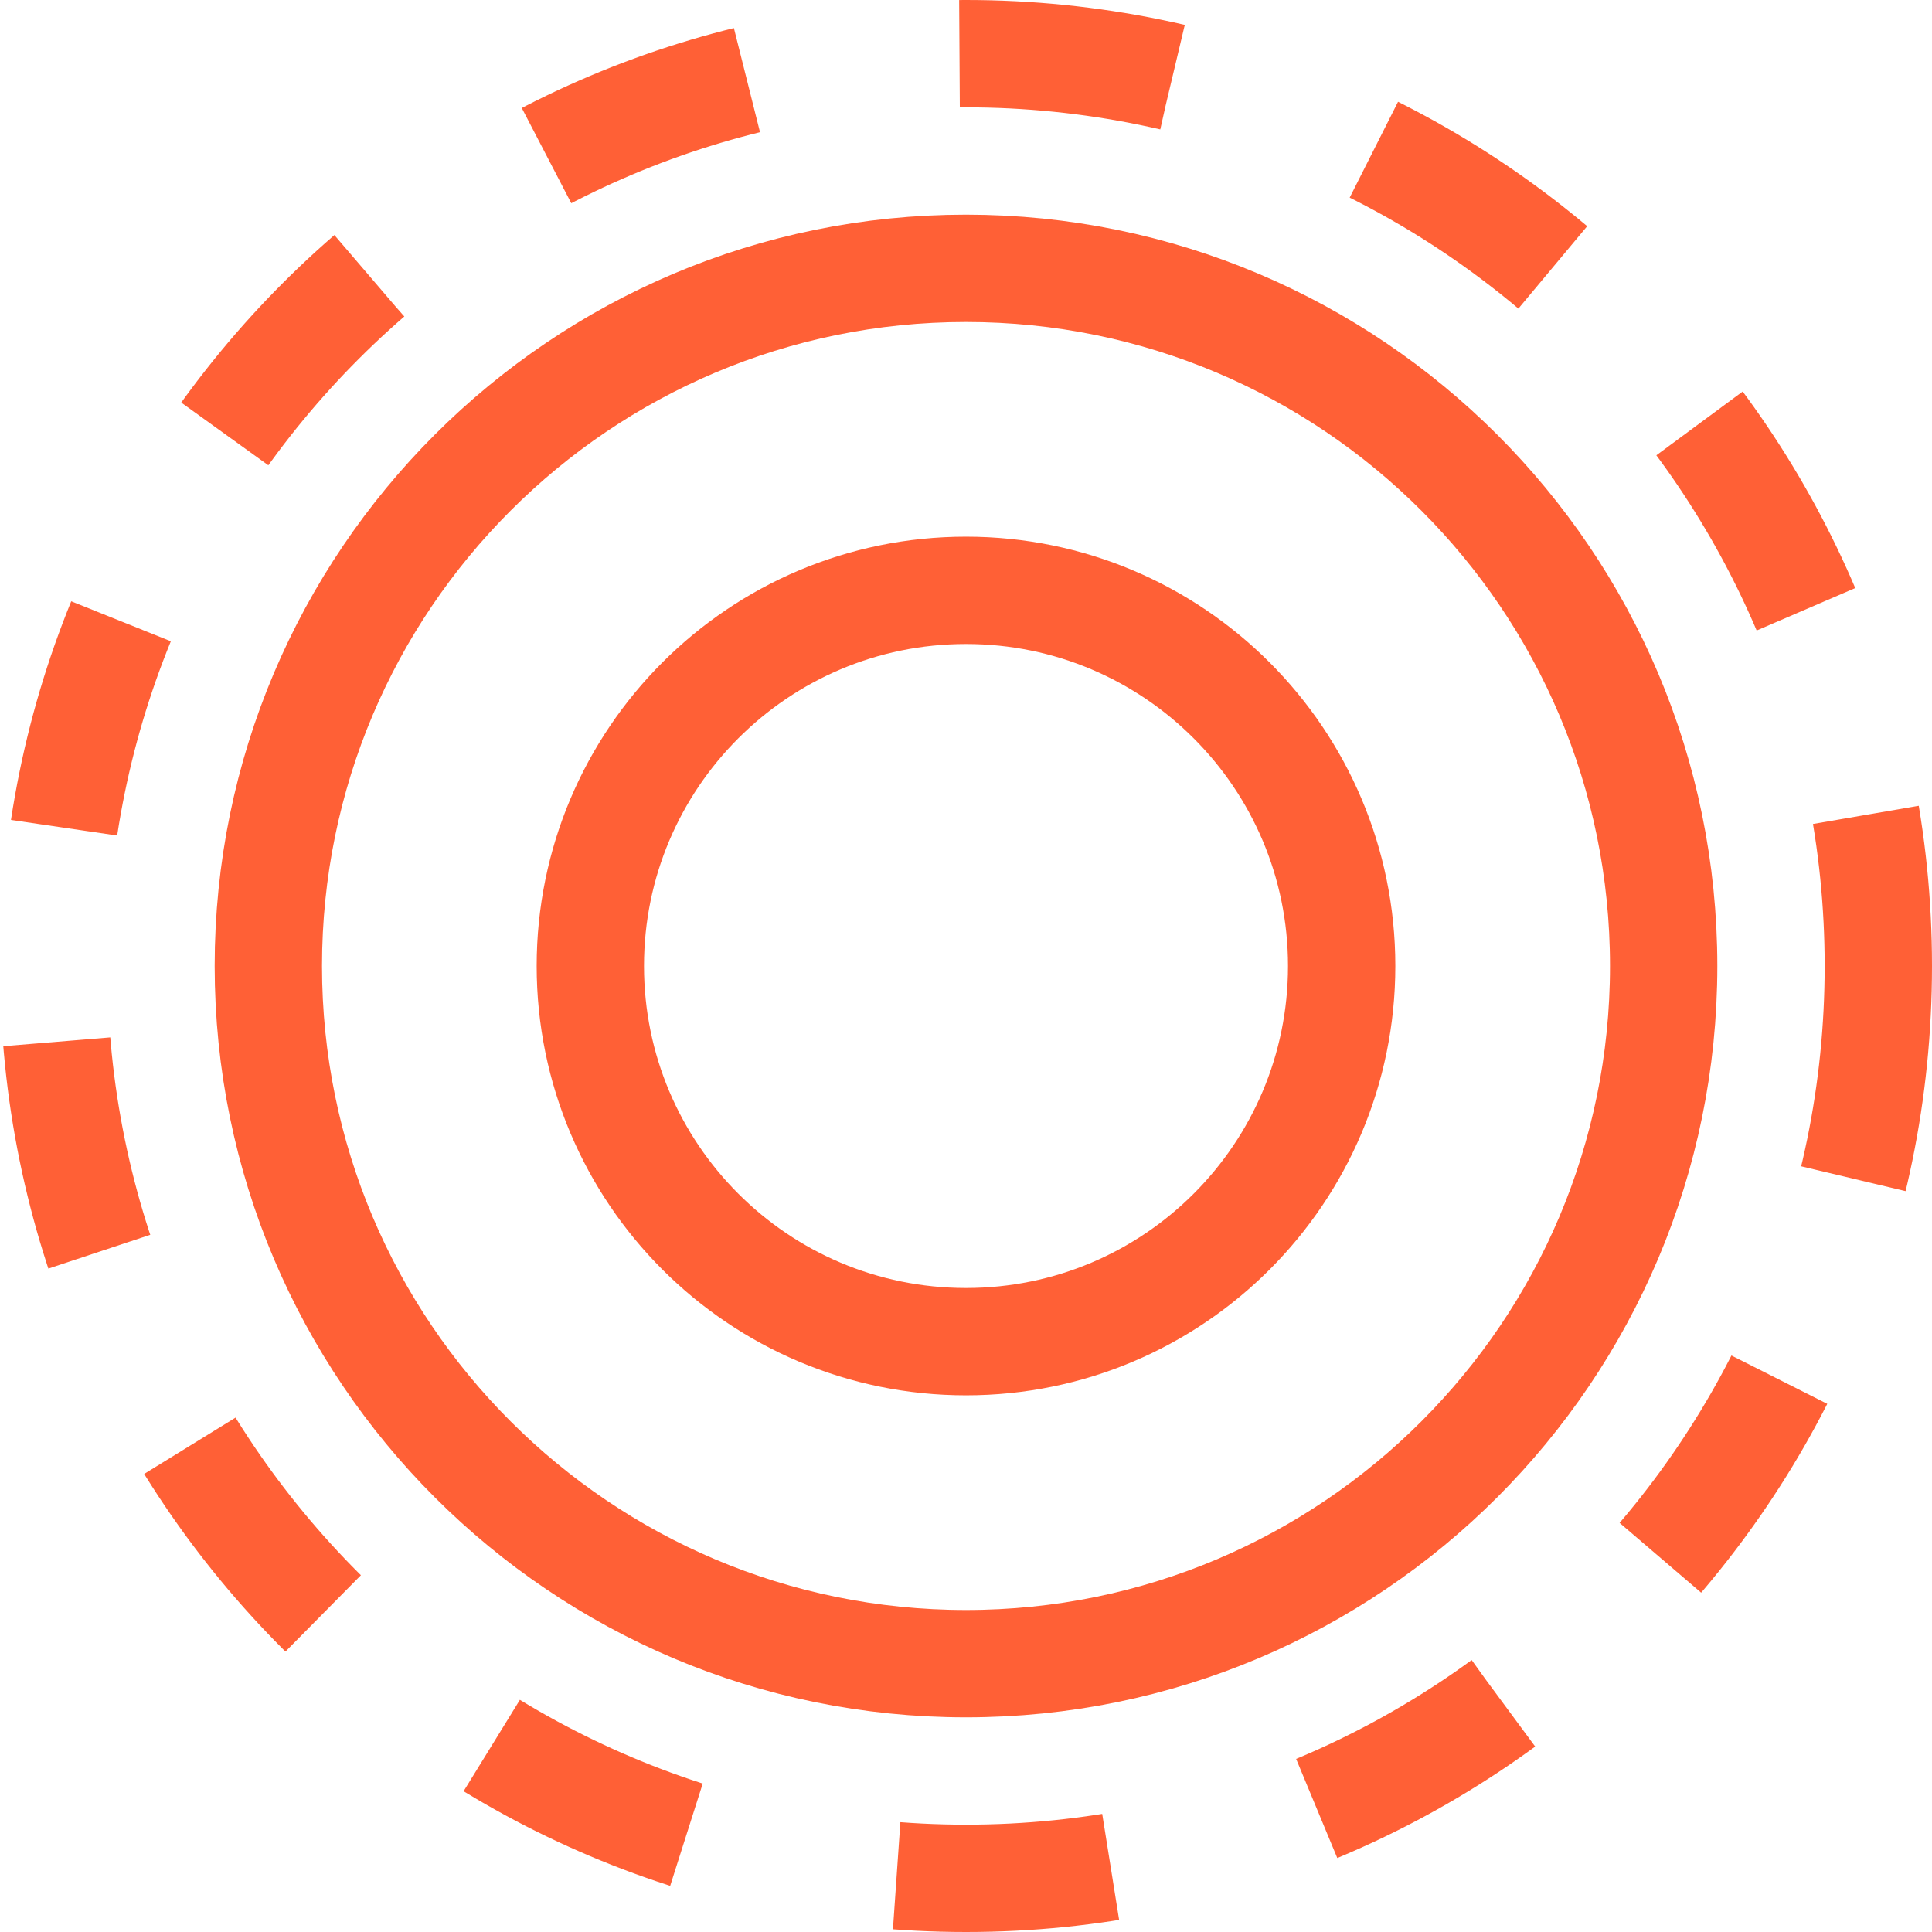
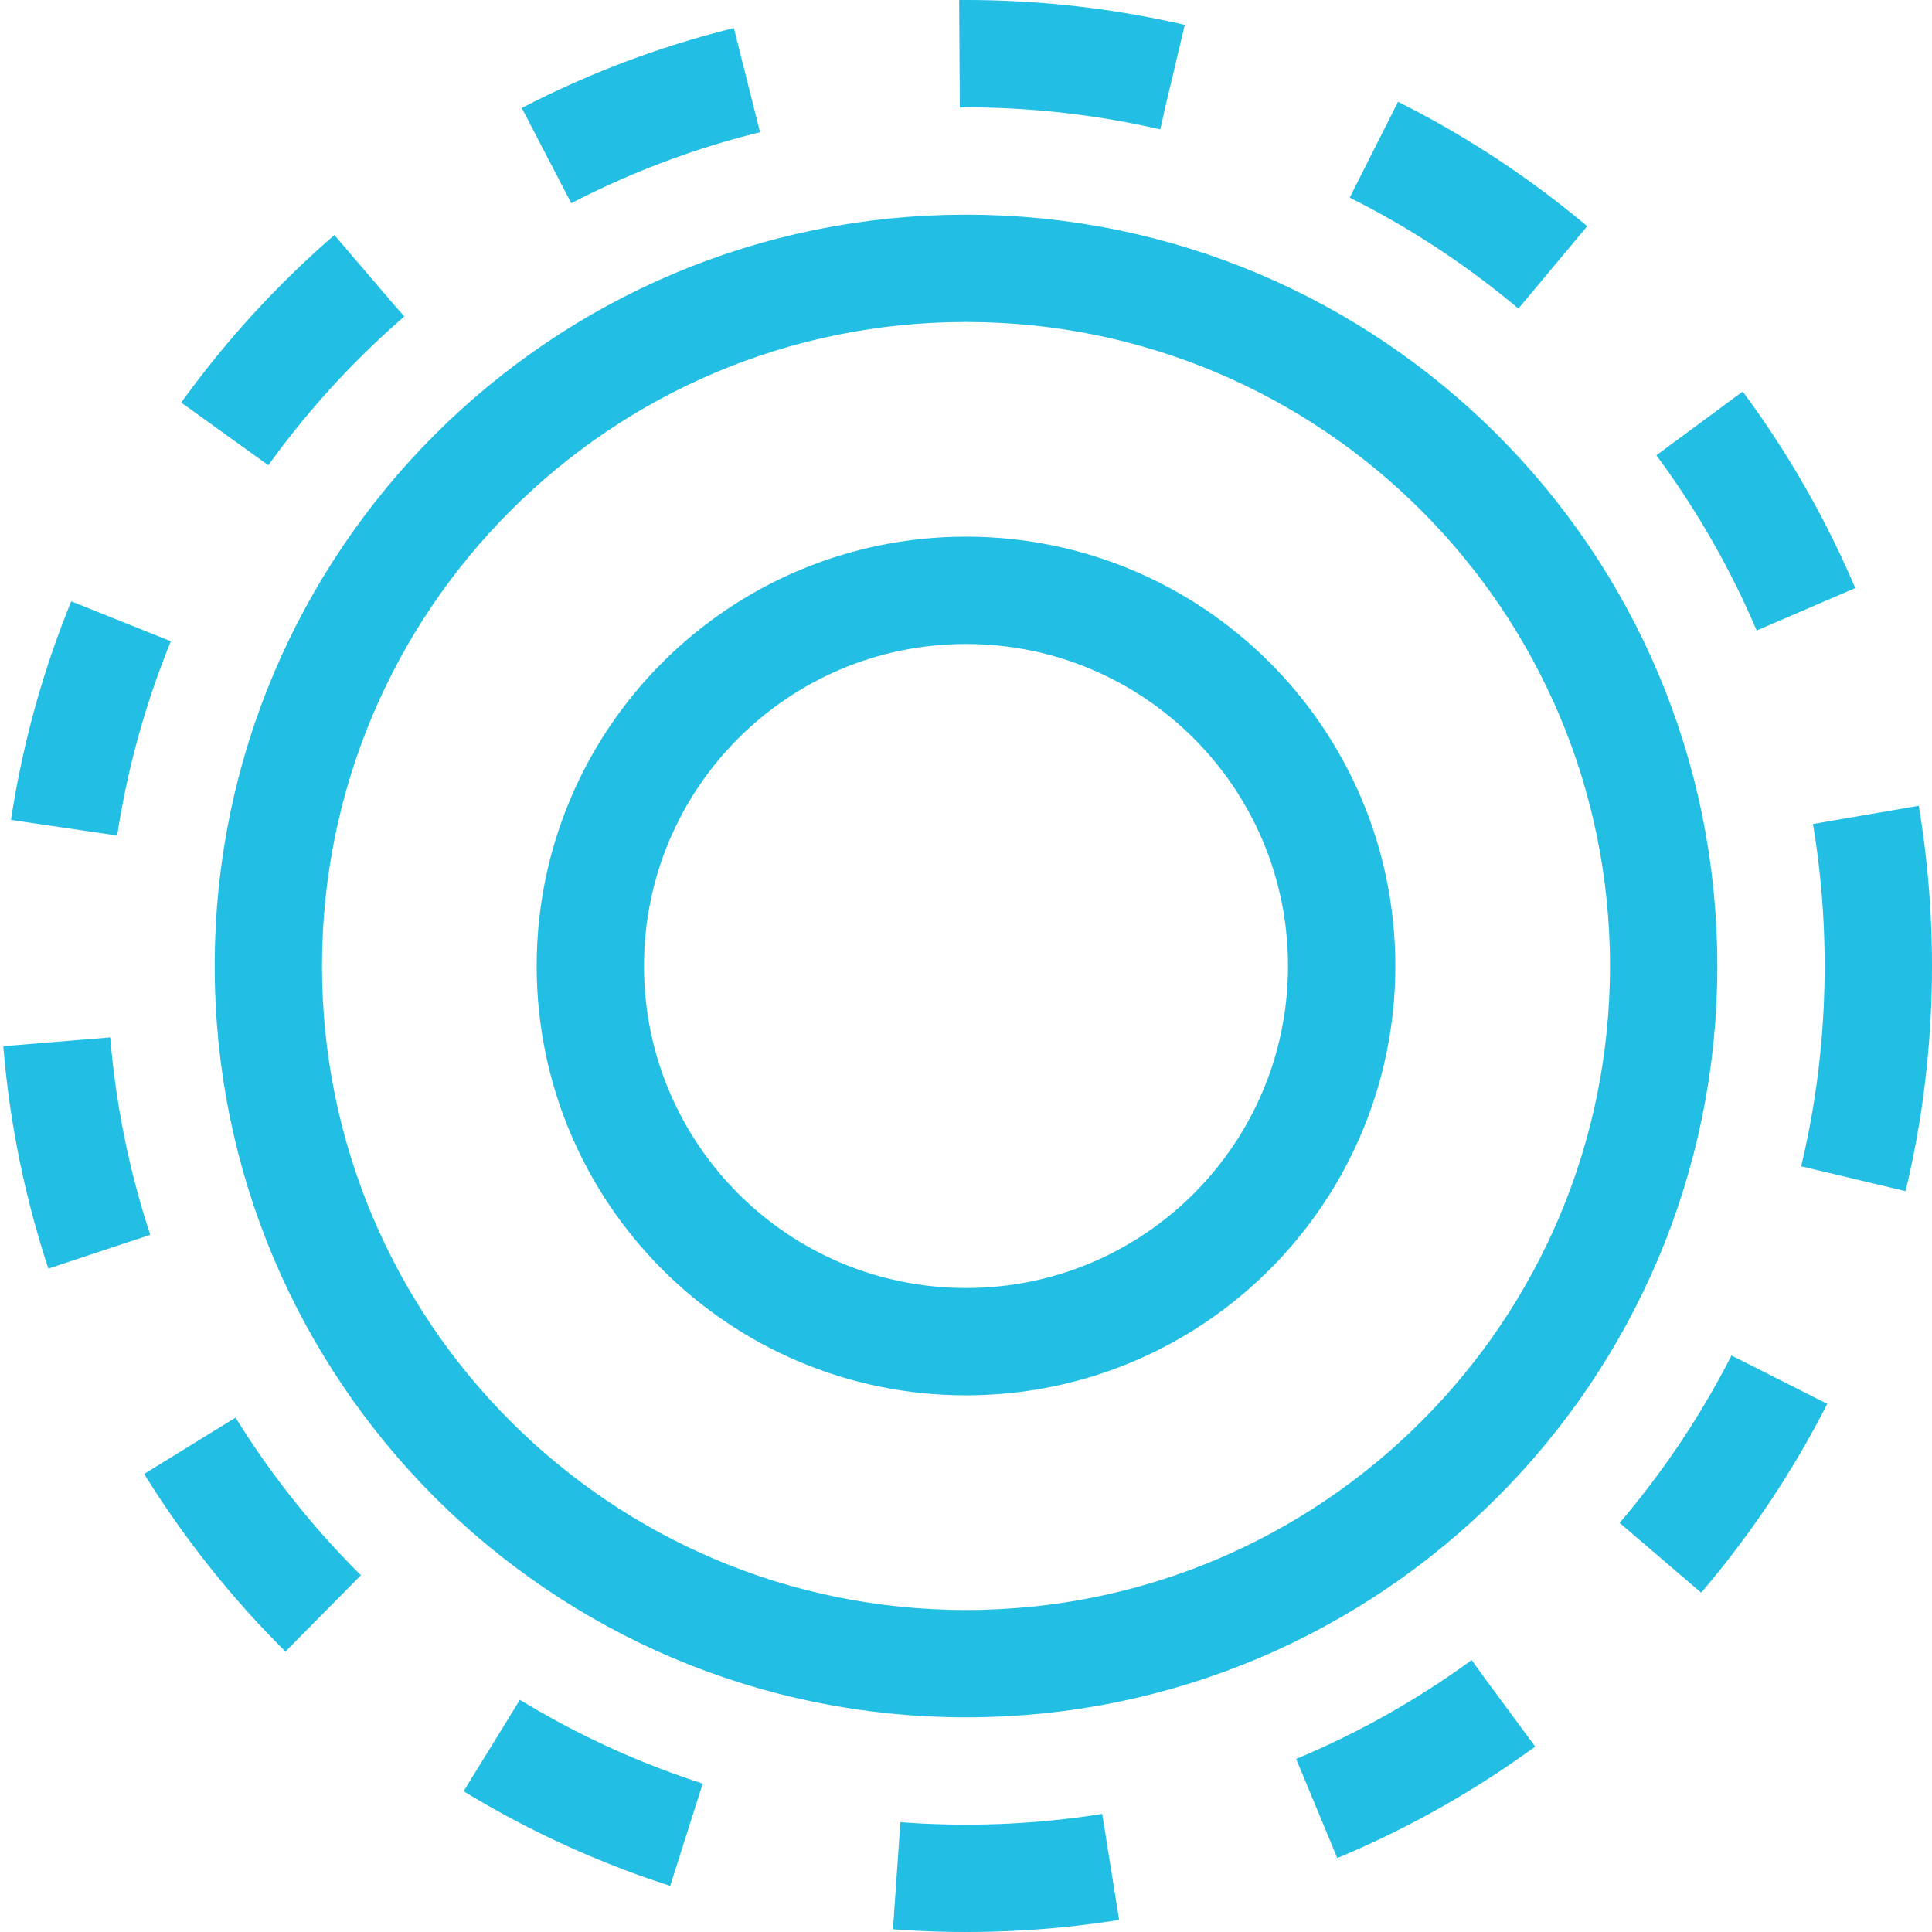
<svg xmlns="http://www.w3.org/2000/svg" width="18" height="18" viewBox="0 0 18 18">
  <g id="Group_2913" data-name="Group 2913" transform="translate(-244 -751)">
-     <g id="Ellipse_204" data-name="Ellipse 204" transform="translate(246 753)" fill="none" stroke="#ff6036" stroke-width="1">
+     <g id="Ellipse_204" data-name="Ellipse 204" transform="translate(246 753)" fill="none" stroke="#23bee3" stroke-width="1">
      <circle cx="7" cy="7" r="7" stroke="none" />
      <circle cx="7" cy="7" r="6.5" fill="none" />
    </g>
-     <g id="Ellipse_205" data-name="Ellipse 205" transform="translate(249 756)" fill="none" stroke="#ff6036" stroke-width="1">
+     <g id="Ellipse_205" data-name="Ellipse 205" transform="translate(249 756)" fill="none" stroke="#23bee3" stroke-width="1">
      <circle cx="4" cy="4" r="4" stroke="none" />
      <circle cx="4" cy="4" r="3.5" fill="none" />
    </g>
-     <g id="Ellipse_206" data-name="Ellipse 206" transform="translate(244 751)" fill="none" stroke="#ff6036" stroke-width="1" stroke-dasharray="2">
+     <g id="Ellipse_206" data-name="Ellipse 206" transform="translate(244 751)" fill="none" stroke="#23bee3" stroke-width="1" stroke-dasharray="2">
      <circle cx="9" cy="9" r="9" stroke="none" />
      <circle cx="9" cy="9" r="8.5" fill="none" />
    </g>
  </g>
</svg>
